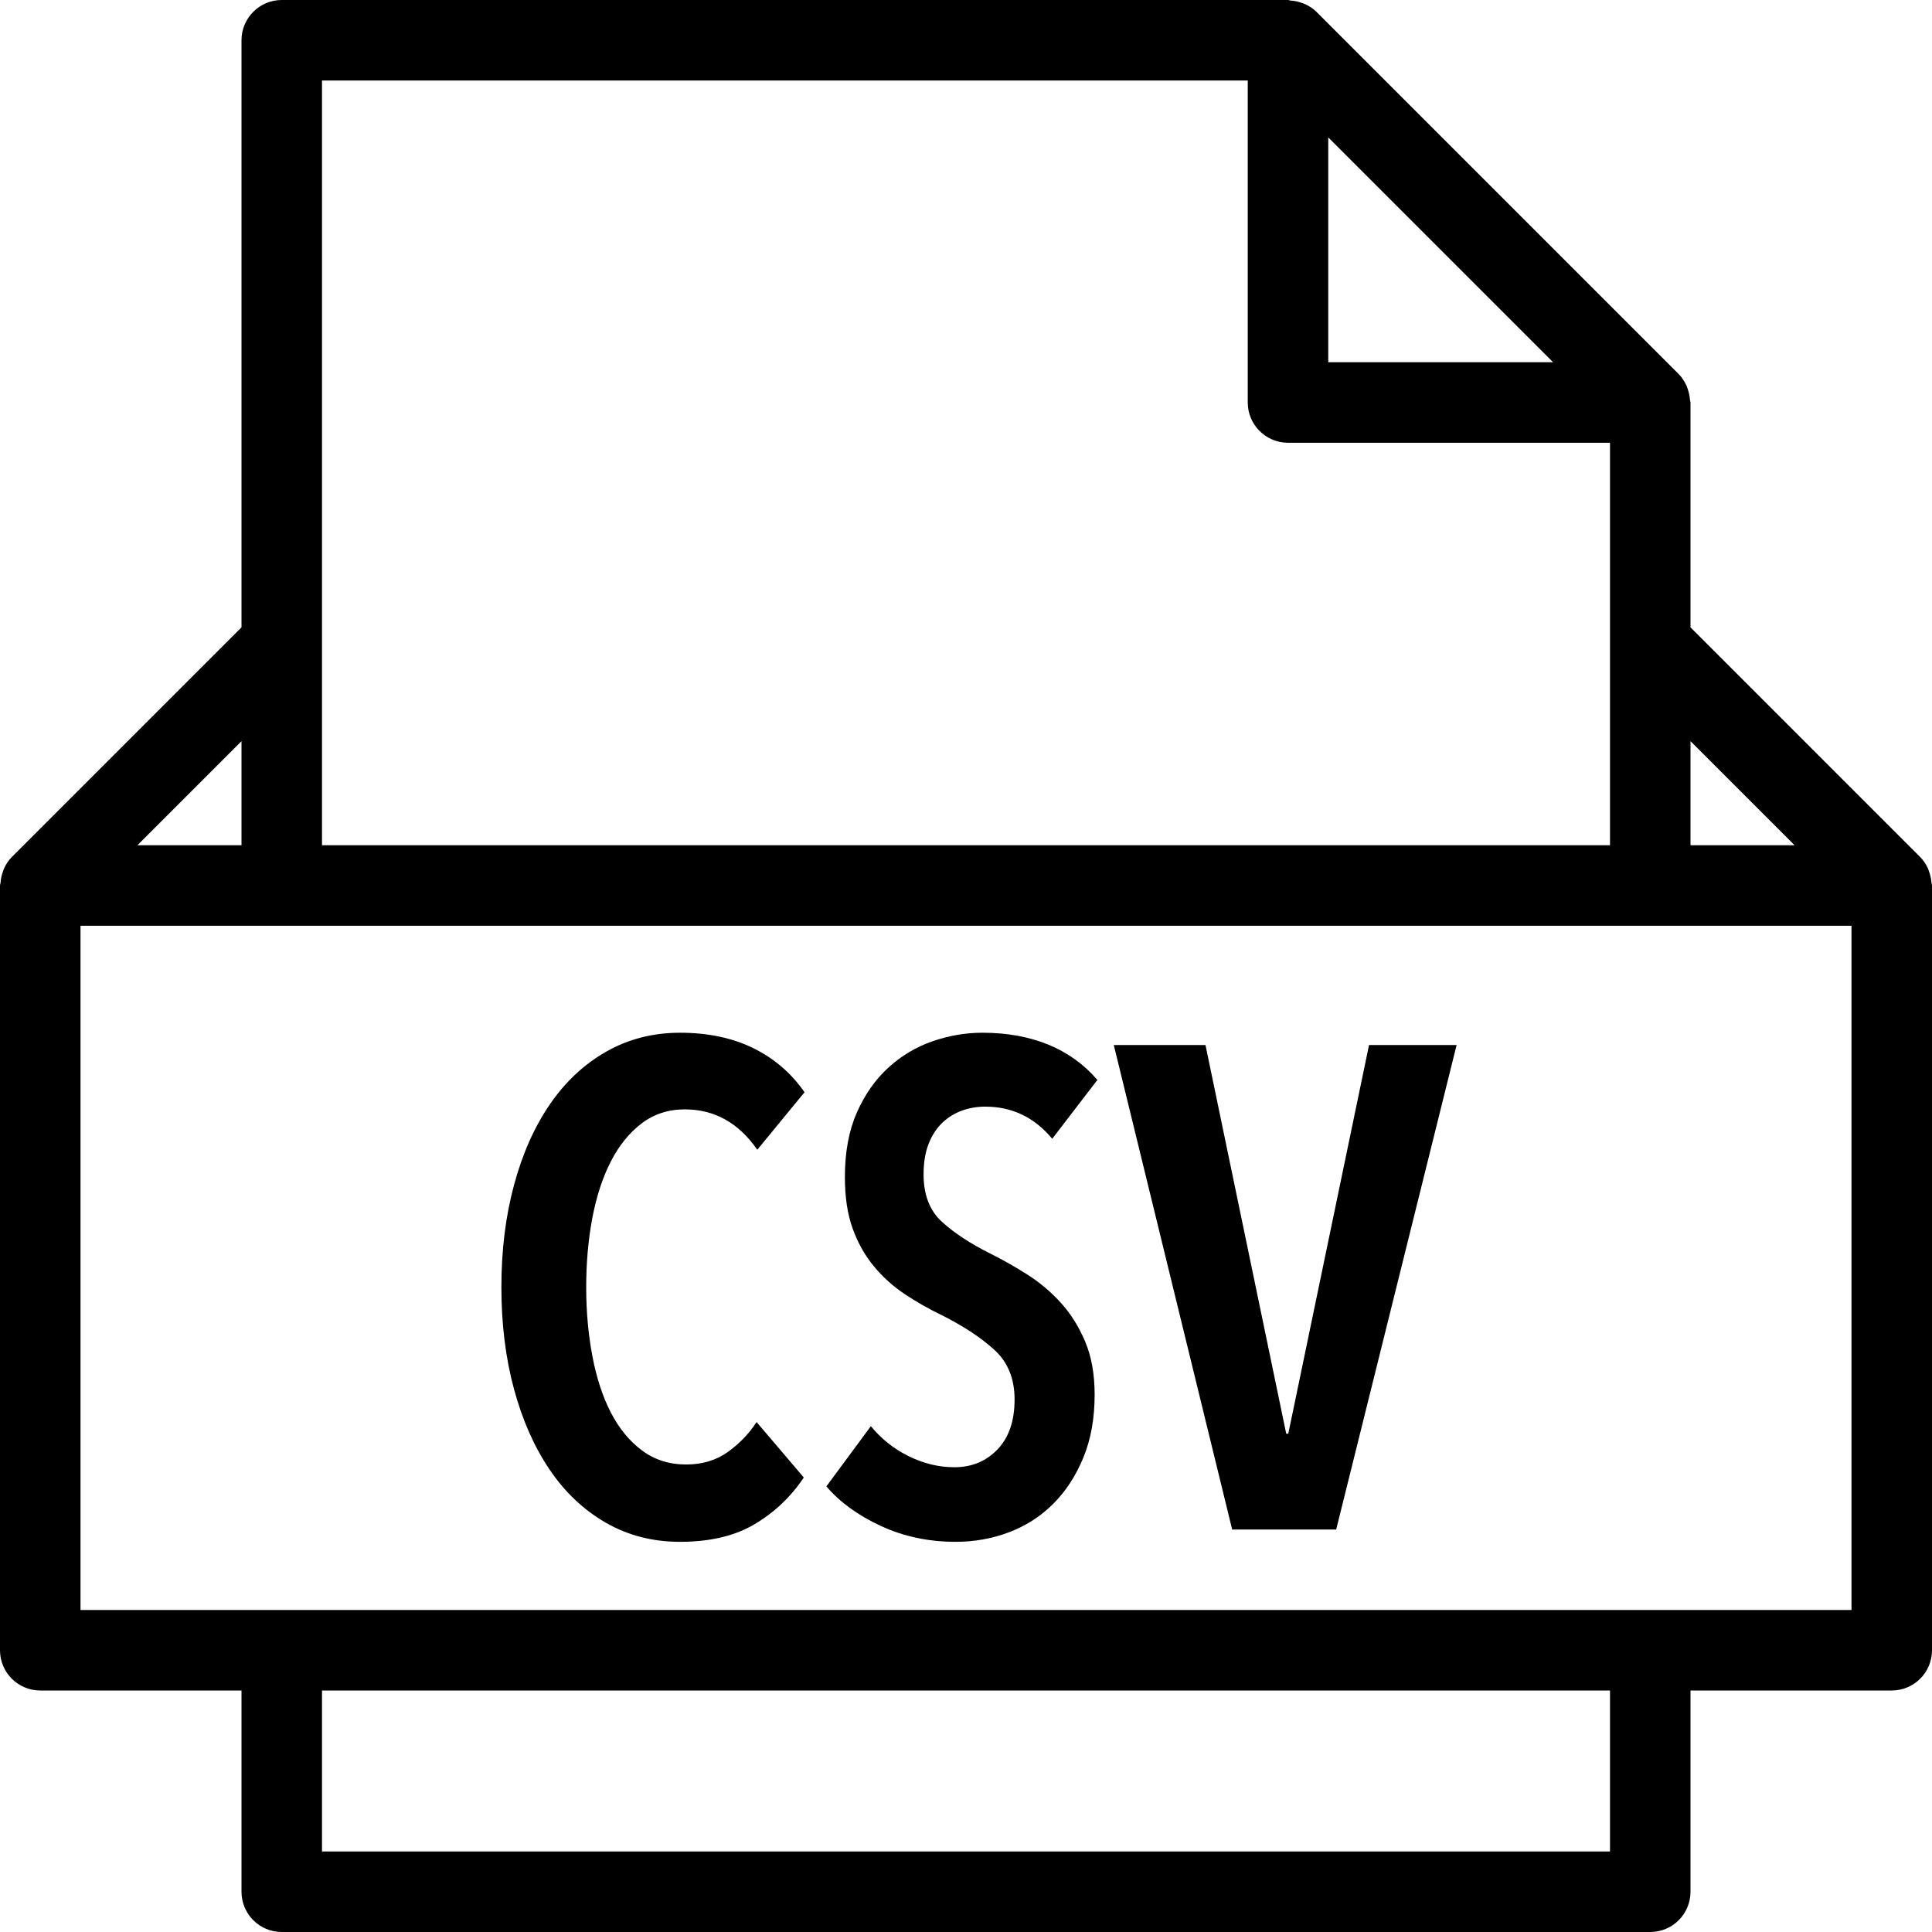
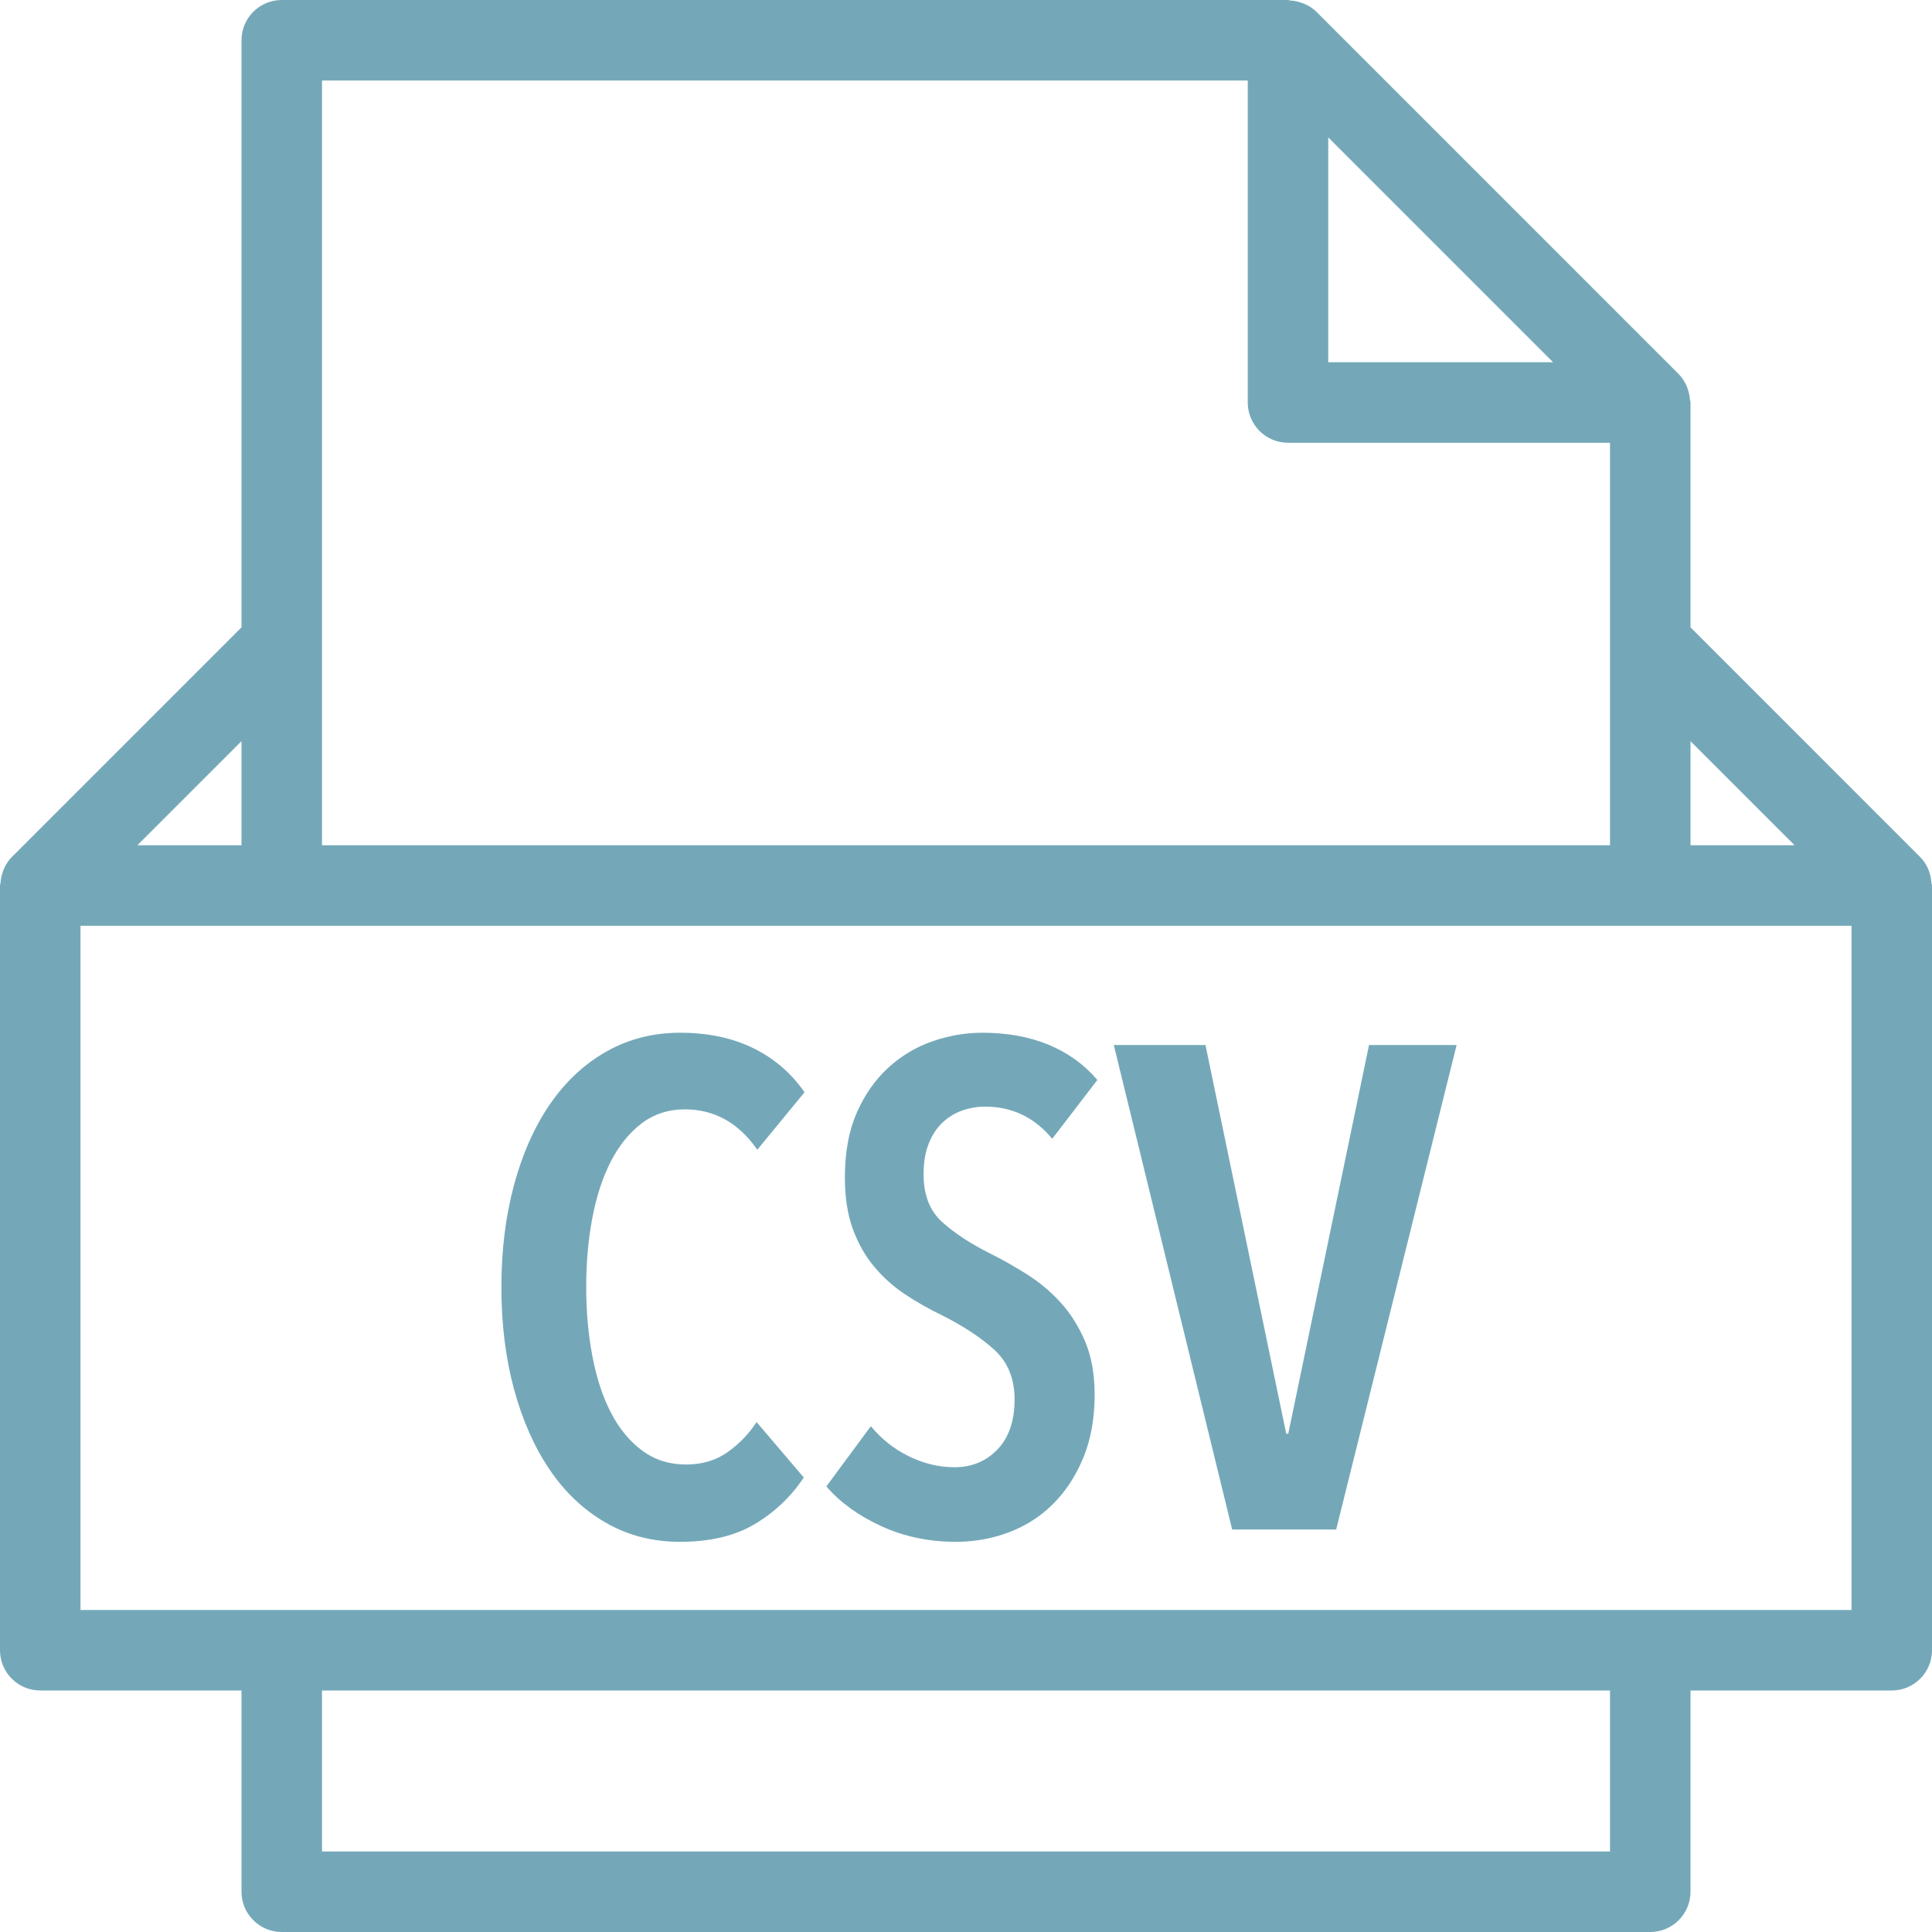
- <svg xmlns="http://www.w3.org/2000/svg" fill="#000000" height="800px" width="800px" version="1.1" id="Capa_1" viewBox="0 0 48 48" xml:space="preserve">
+ <svg xmlns="http://www.w3.org/2000/svg" fill="#74A8B9" height="800px" width="800px" version="1.1" id="Capa_1" viewBox="0 0 48 48" xml:space="preserve">
  <g>
    <g>
      <path d="M47.987,21.938c-0.006-0.091-0.023-0.178-0.053-0.264c-0.011-0.032-0.019-0.063-0.033-0.094    c-0.048-0.104-0.109-0.202-0.193-0.285c-0.001-0.001-0.001-0.001-0.001-0.001L42,15.586V10c0-0.022-0.011-0.041-0.013-0.063    c-0.006-0.088-0.023-0.173-0.051-0.257c-0.011-0.032-0.019-0.063-0.034-0.094c-0.049-0.106-0.11-0.207-0.196-0.293l-9-9    c-0.086-0.086-0.187-0.148-0.294-0.196c-0.03-0.014-0.06-0.022-0.091-0.032c-0.085-0.03-0.172-0.047-0.263-0.052    C32.039,0.01,32.021,0,32,0H7C6.448,0,6,0.448,6,1v14.586l-5.707,5.707c0,0-0.001,0.001-0.002,0.002    c-0.084,0.084-0.144,0.182-0.192,0.285c-0.014,0.031-0.022,0.062-0.033,0.094c-0.03,0.086-0.048,0.173-0.053,0.264    C0.011,21.96,0,21.978,0,22v19c0,0.552,0.448,1,1,1h5v5c0,0.552,0.448,1,1,1h34c0.552,0,1-0.448,1-1v-5h5c0.552,0,1-0.448,1-1V22    C48,21.978,47.989,21.96,47.987,21.938z M44.586,21H42v-2.586L44.586,21z M38.586,9H33V3.414L38.586,9z M8,2h23v8    c0,0.552,0.448,1,1,1h8v5v5H8v-5V2z M6,18.414V21H3.414L6,18.414z M40,46H8v-4h32V46z M46,40H2V23h5h34h5V40z" />
      <path d="M23.422,27.885c0.147-0.136,0.312-0.235,0.493-0.298c0.181-0.062,0.368-0.093,0.561-0.093    c0.669,0,1.224,0.266,1.666,0.799l1.122-1.462c-0.329-0.385-0.734-0.677-1.215-0.876c-0.482-0.198-1.028-0.297-1.64-0.297    c-0.419,0-0.833,0.071-1.241,0.212c-0.408,0.142-0.774,0.36-1.097,0.655c-0.323,0.295-0.584,0.666-0.782,1.113    c-0.198,0.448-0.298,0.984-0.298,1.607c0,0.499,0.065,0.926,0.195,1.283c0.13,0.358,0.306,0.669,0.527,0.935    c0.221,0.267,0.476,0.496,0.765,0.689c0.289,0.193,0.598,0.368,0.927,0.527c0.521,0.261,0.952,0.544,1.292,0.85    c0.34,0.306,0.51,0.72,0.51,1.241c0,0.533-0.142,0.946-0.425,1.241s-0.64,0.442-1.071,0.442c-0.385,0-0.762-0.091-1.131-0.272    s-0.683-0.431-0.944-0.748l-1.105,1.496c0.34,0.397,0.793,0.725,1.36,0.986c0.567,0.261,1.184,0.391,1.853,0.391    c0.465,0,0.907-0.079,1.326-0.238c0.419-0.159,0.785-0.394,1.097-0.706c0.312-0.311,0.561-0.694,0.748-1.147    c0.187-0.453,0.281-0.975,0.281-1.564c0-0.51-0.079-0.952-0.238-1.326c-0.159-0.374-0.363-0.697-0.612-0.969    c-0.249-0.272-0.527-0.504-0.833-0.697c-0.306-0.193-0.606-0.363-0.901-0.51c-0.499-0.249-0.901-0.513-1.207-0.791    c-0.306-0.277-0.459-0.671-0.459-1.181c0-0.295,0.042-0.55,0.128-0.765C23.159,28.197,23.275,28.021,23.422,27.885z" />
      <path d="M15.177,28.854c0.204-0.397,0.459-0.711,0.765-0.944c0.306-0.232,0.663-0.348,1.071-0.348    c0.737,0,1.337,0.334,1.802,1.003l1.173-1.428c-0.329-0.476-0.754-0.841-1.275-1.097c-0.521-0.255-1.128-0.382-1.819-0.382    c-0.669,0-1.278,0.156-1.828,0.467c-0.55,0.312-1.017,0.748-1.403,1.309c-0.385,0.562-0.683,1.23-0.892,2.006    c-0.21,0.777-0.314,1.624-0.314,2.542c0,0.918,0.105,1.762,0.314,2.533s0.504,1.436,0.884,1.997    c0.38,0.562,0.844,1.001,1.394,1.318s1.165,0.476,1.845,0.476c0.748,0,1.368-0.147,1.861-0.442s0.898-0.68,1.215-1.156    l-1.173-1.377c-0.193,0.295-0.434,0.544-0.722,0.748s-0.632,0.306-1.028,0.306c-0.419,0-0.785-0.116-1.097-0.349    c-0.312-0.232-0.569-0.546-0.774-0.943s-0.357-0.864-0.459-1.403c-0.102-0.538-0.153-1.107-0.153-1.708    c0-0.612,0.051-1.187,0.153-1.726C14.82,29.718,14.973,29.251,15.177,28.854z" />
      <polygon points="32.007,35.62 31.956,35.62 29.95,25.964 27.672,25.964 30.613,38 33.197,38 36.189,25.964 34.013,25.964   " />
    </g>
  </g>
</svg>
